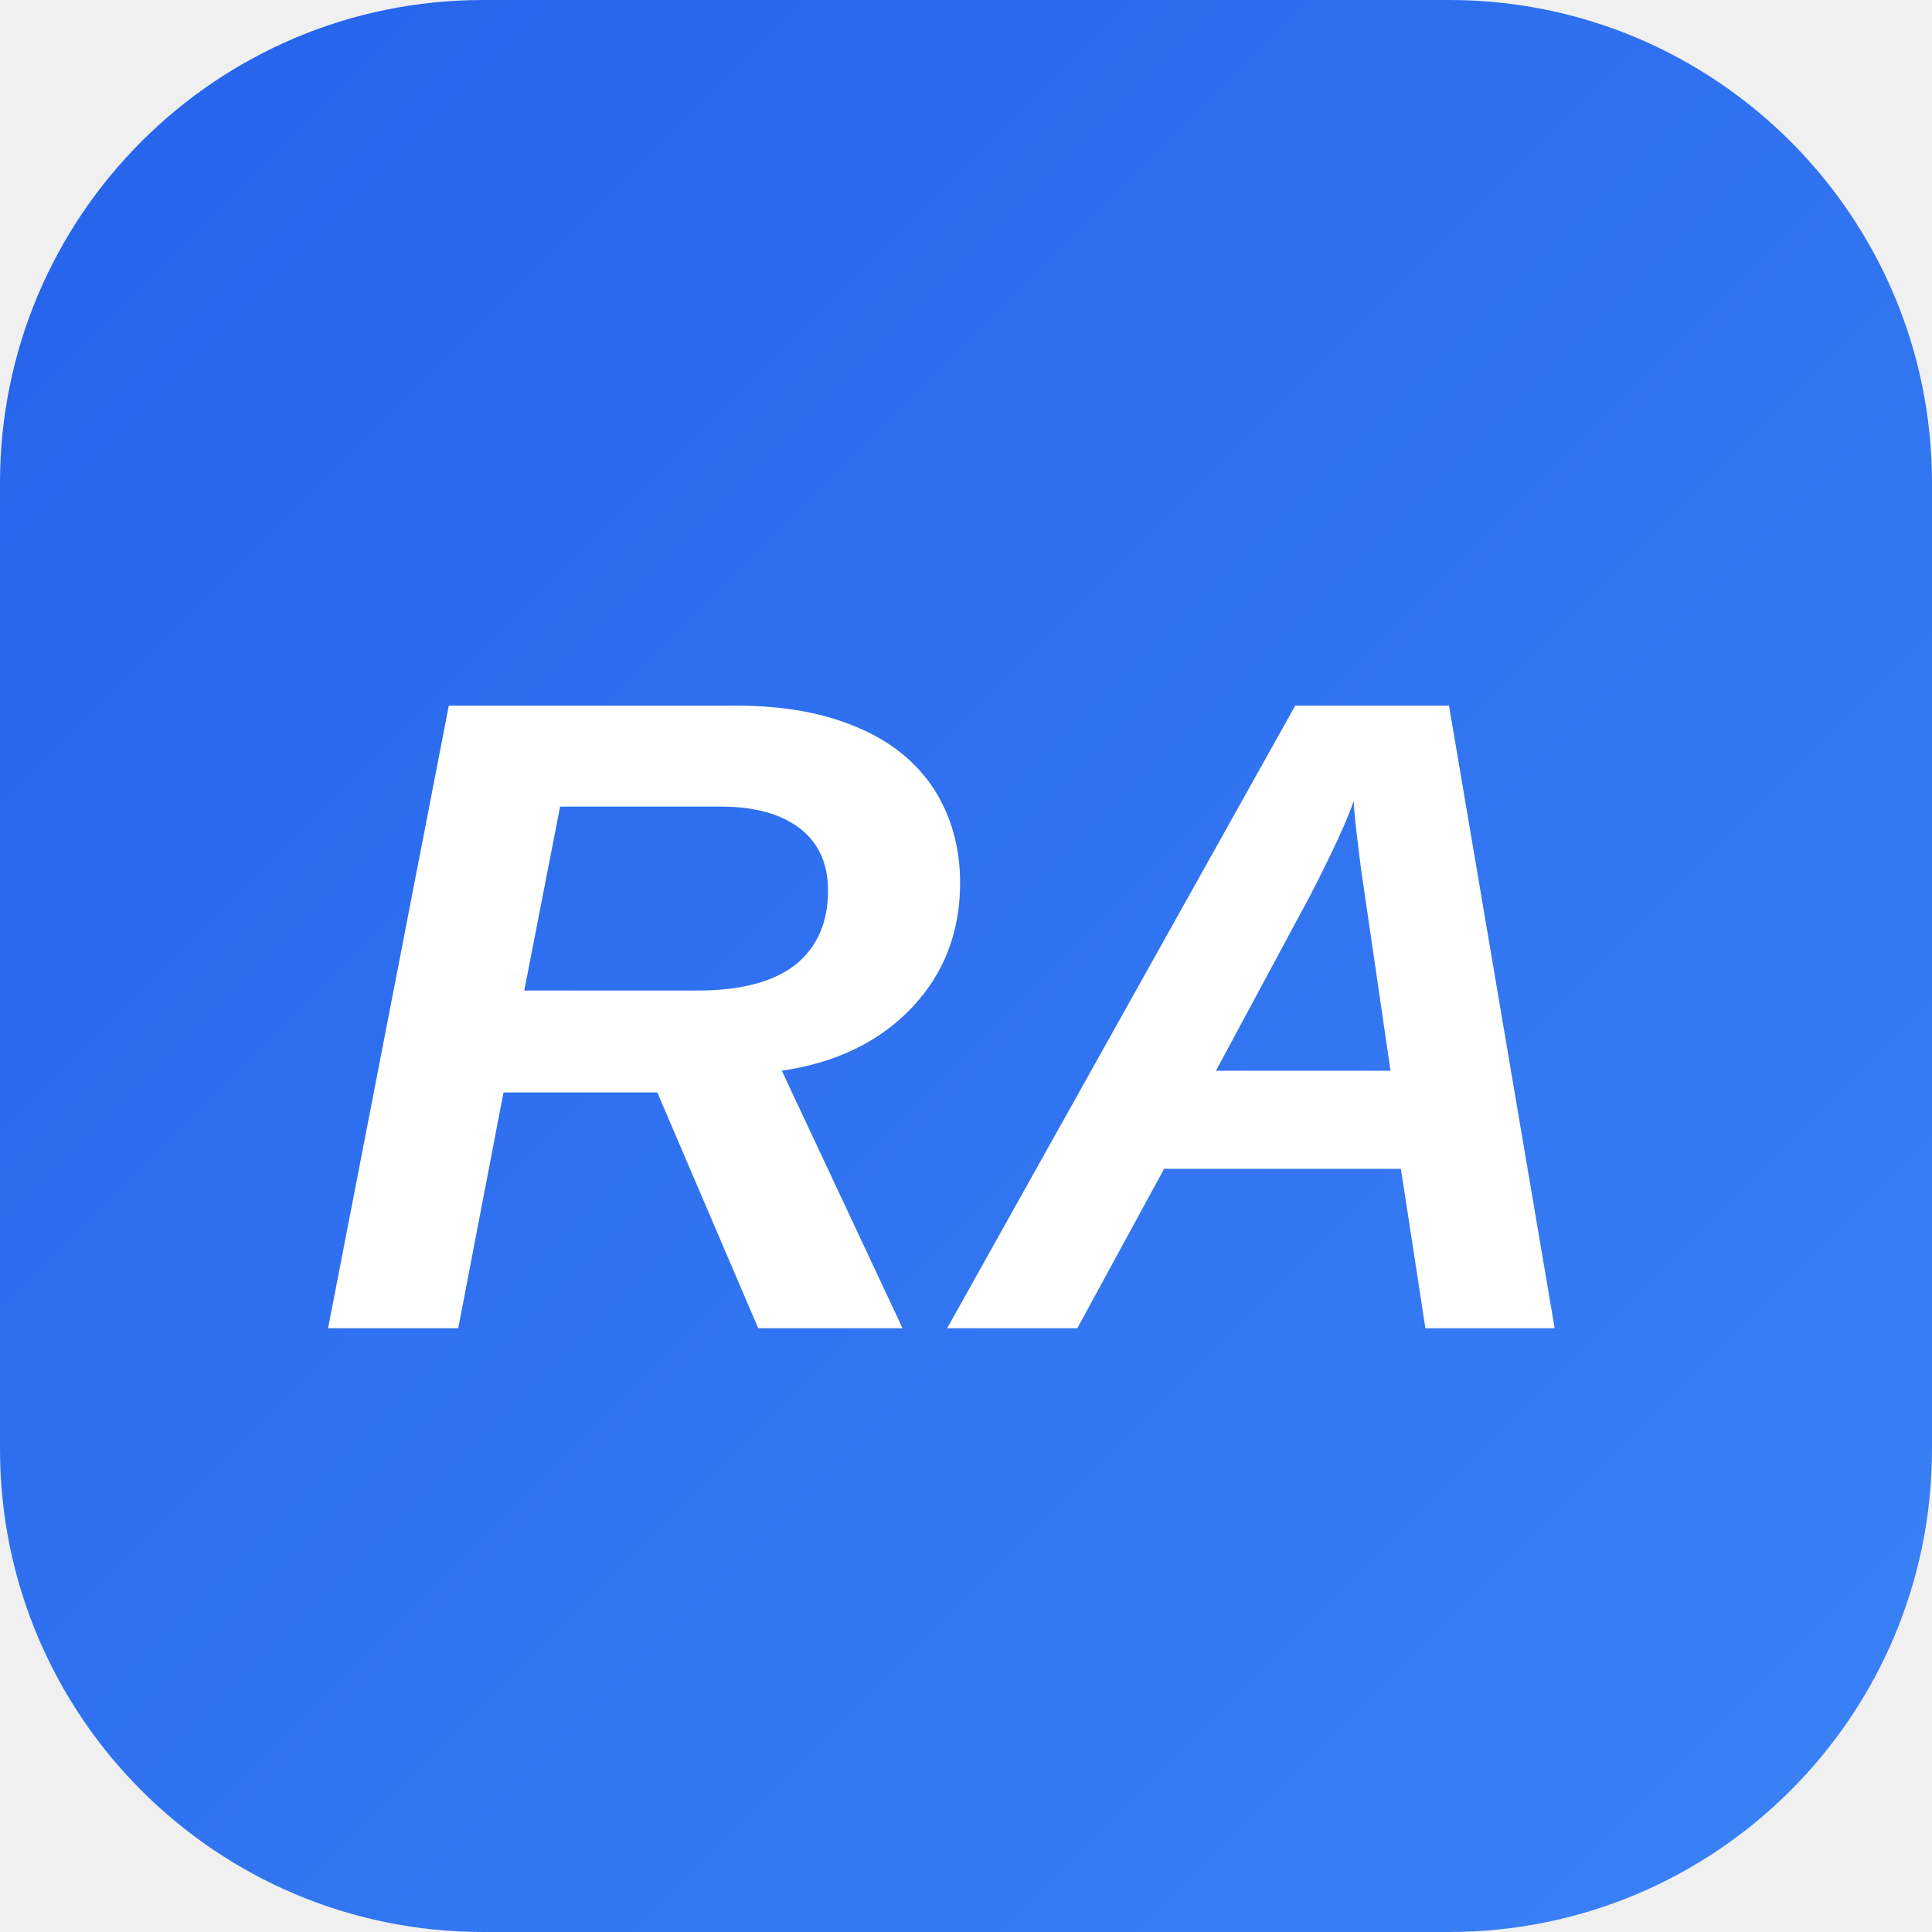
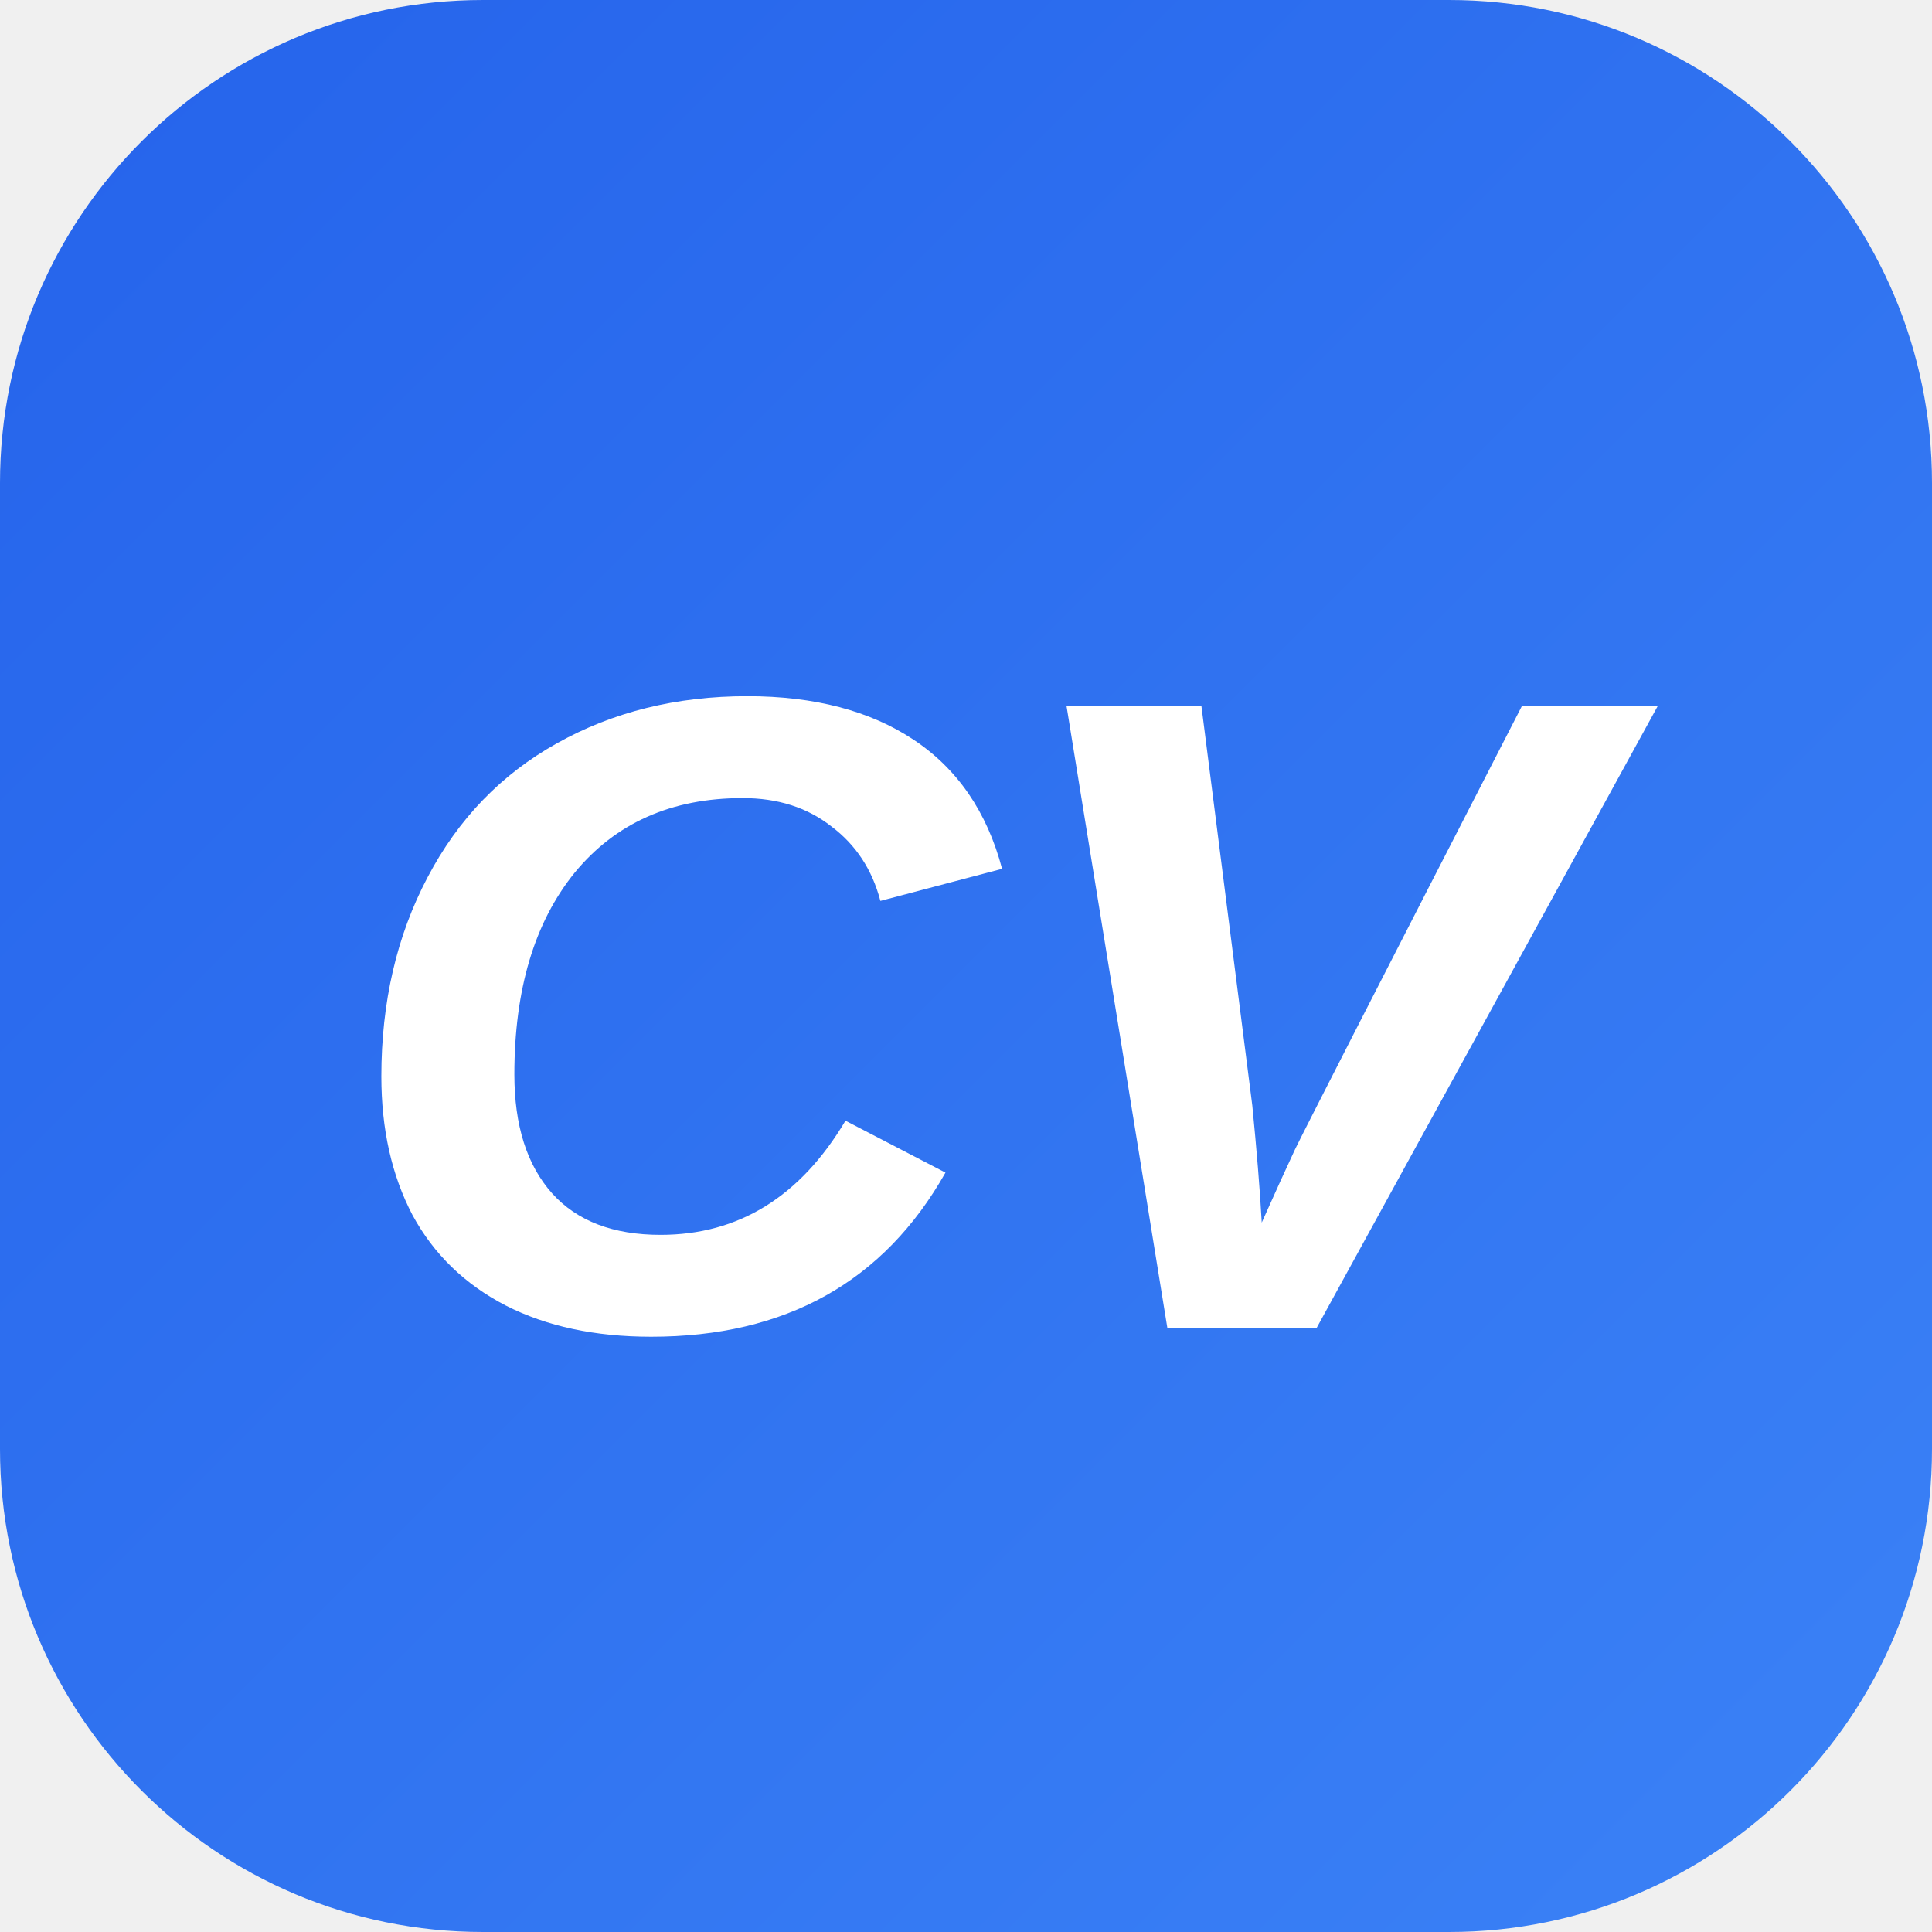
<svg xmlns="http://www.w3.org/2000/svg" viewBox="0 0 32 32">
  <defs>
-     <linearGradient id="ra" x1="0" y1="0" x2="1" y2="1">
+     <linearGradient id="cv" x1="0" y1="0" x2="1" y2="1">
      <stop offset="0" stop-color="#2563eb" />
      <stop offset="1" stop-color="#3b82f6" />
    </linearGradient>
  </defs>
-   <rect width="32" height="32" rx="8" fill="url(#ra)" />
-   <text x="16" y="22" font-family="Arial, Helvetica, sans-serif" font-size="15" font-weight="900" font-style="italic" fill="#ffffff" text-anchor="middle">RA</text>
+   <rect width="32" height="32" rx="8" fill="url(#cv)" />
+   <text x="16" y="22" font-family="Arial, Helvetica, sans-serif" font-size="15" font-weight="900" font-style="italic" fill="#ffffff" text-anchor="middle">CV</text>
</svg>
